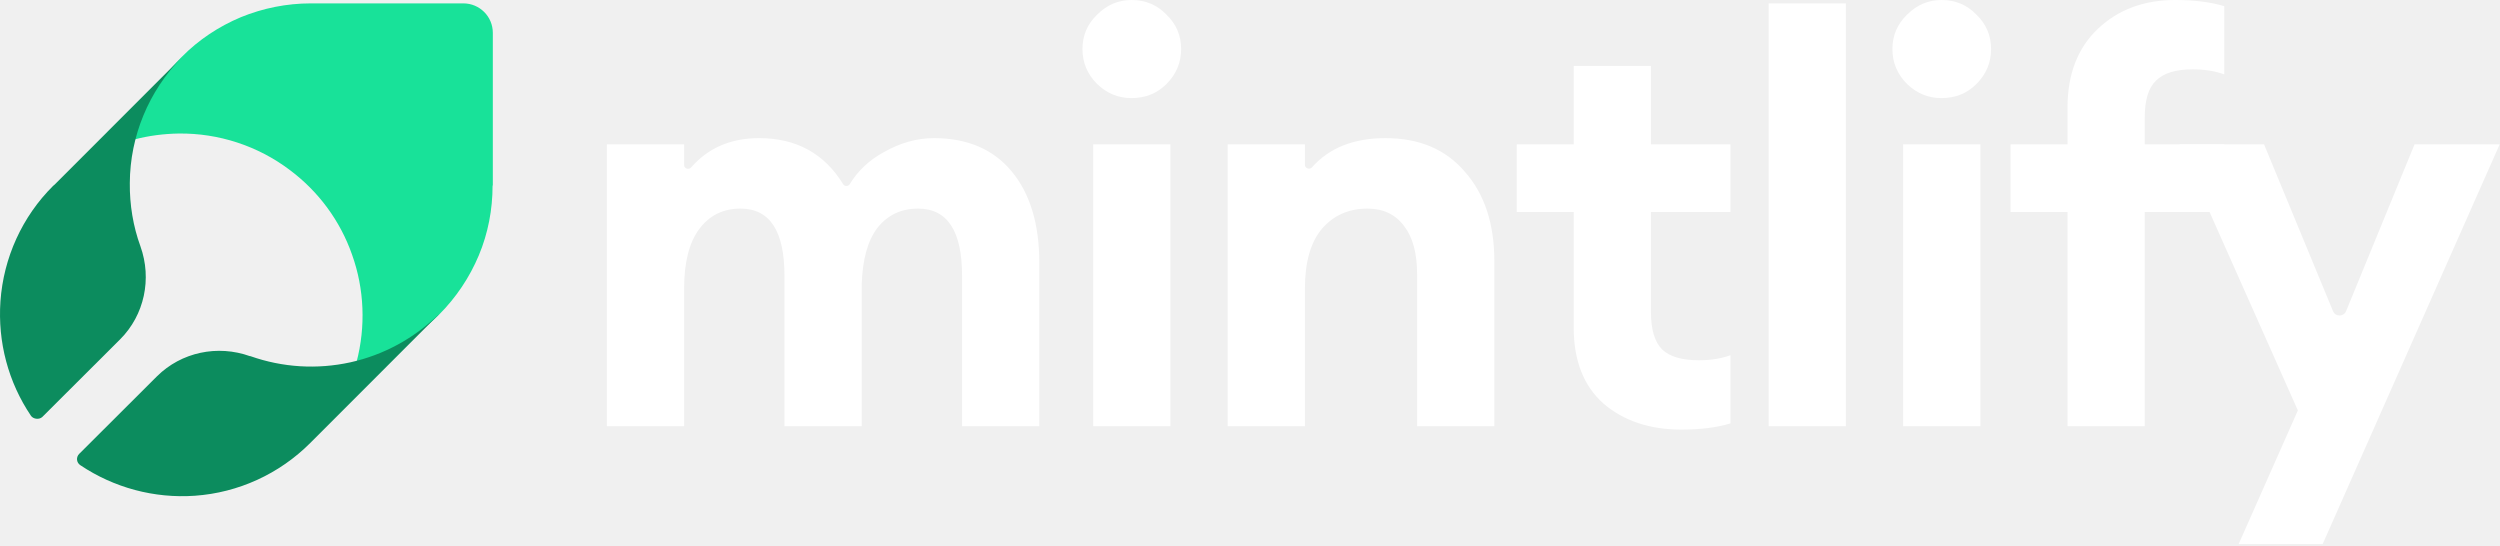
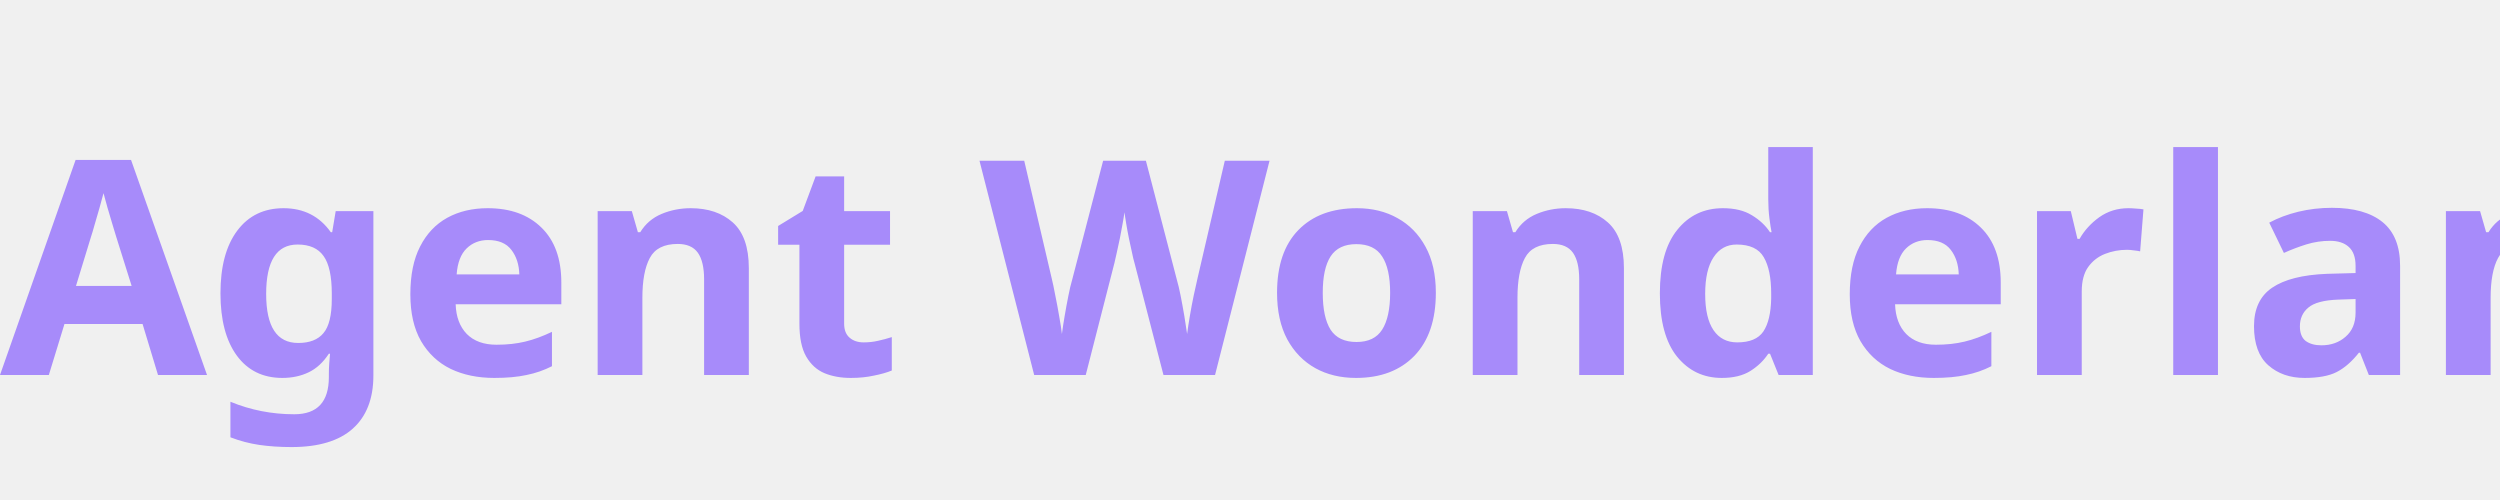
- <svg xmlns="http://www.w3.org/2000/svg" width="1682" height="367" viewBox="0 0 1682 367" fill="none">
-   <path d="M1562.69 366.037H1506.17L1546 276.14L1466.34 97.105H1523.24L1569.66 209.337C1571.28 213.26 1576.84 213.253 1578.45 209.325L1624.52 97.105H1681.79L1562.69 366.037Z" fill="white" />
-   <path d="M1391.02 286.761V142.622H1352.71V97.104H1391.02V72.449C1391.02 49.943 1397.85 32.242 1411.5 19.345C1425.16 6.448 1442.48 0 1463.47 0C1476.37 0 1487.37 1.391 1496.47 4.172V50.069C1490.4 47.793 1483.32 46.656 1475.23 46.656C1463.85 46.656 1455.63 49.184 1450.57 54.242C1445.51 59.046 1442.99 67.265 1442.99 78.897V97.104H1496.47V142.622H1442.99V286.761H1391.02Z" fill="white" />
-   <path d="M1306.22 66.001C1297.37 66.001 1289.66 62.84 1283.08 56.518C1276.51 49.943 1273.22 42.104 1273.22 33C1273.22 23.897 1276.51 16.184 1283.08 9.862C1289.66 3.287 1297.37 0 1306.22 0C1315.58 0 1323.42 3.287 1329.74 9.862C1336.31 16.184 1339.6 23.897 1339.6 33C1339.6 42.104 1336.31 49.943 1329.74 56.518C1323.42 62.84 1315.58 66.001 1306.22 66.001ZM1280.43 286.761V97.104H1332.39V286.761H1280.43Z" fill="white" />
-   <path d="M1189.94 286.761V2.276H1241.91V286.761H1189.94Z" fill="white" />
-   <path d="M1131.24 289.037C1110 289.037 1092.55 283.221 1078.89 271.588C1065.49 259.703 1058.79 242.634 1058.79 220.381V142.622H1020.48V97.104H1058.79V44.38H1110.76V97.104H1164.24V142.622H1110.76V210.14C1110.76 221.772 1113.29 230.117 1118.34 235.174C1123.4 239.979 1131.62 242.381 1143 242.381C1151.09 242.381 1158.17 241.243 1164.24 238.967V284.864C1155.14 287.646 1144.14 289.037 1131.24 289.037Z" fill="white" />
-   <path d="M825.979 286.761V97.104H877.945V110.967C877.945 113.311 881.135 114.347 882.688 112.591C894.273 99.485 910.773 92.932 932.187 92.932C954.946 92.932 972.774 100.518 985.67 115.69C998.82 130.61 1005.39 150.587 1005.39 175.622V286.761H953.429V184.346C953.429 170.438 950.521 159.691 944.704 152.104C938.888 144.265 930.67 140.346 920.049 140.346C907.405 140.346 897.164 144.898 889.325 154.001C881.738 163.105 877.945 176.507 877.945 194.208V286.761H825.979Z" fill="white" />
-   <path d="M761.286 66.001C752.436 66.001 744.723 62.84 738.148 56.518C731.574 49.943 728.286 42.104 728.286 33C728.286 23.897 731.574 16.184 738.148 9.862C744.723 3.287 752.436 0 761.286 0C770.643 0 778.482 3.287 784.804 9.862C791.379 16.184 794.666 23.897 794.666 33C794.666 42.104 791.379 49.943 784.804 56.518C778.482 62.84 770.643 66.001 761.286 66.001ZM735.493 286.761V97.104H787.459V286.761H735.493Z" fill="white" />
-   <path d="M647.273 286.761V185.484C647.273 155.392 637.411 140.346 617.686 140.346C606.307 140.346 597.204 144.645 590.376 153.242C583.801 161.84 580.261 174.61 579.755 191.553V286.761H527.789V185.484C527.789 155.392 517.927 140.346 498.203 140.346C486.571 140.346 477.341 144.898 470.513 154.001C463.685 163.105 460.272 176.507 460.272 194.208V286.761H408.306V97.104H460.272V111.103C460.272 113.435 463.407 114.462 464.939 112.704C476.419 99.522 491.68 92.932 510.72 92.932C535.742 92.932 554.588 103.262 567.259 123.923C568.258 125.553 570.718 125.527 571.712 123.894C577.189 114.891 584.802 107.731 594.548 102.414C605.675 96.093 616.928 92.932 628.307 92.932C650.813 92.932 668.261 100.391 680.652 115.311C693.043 130.231 699.239 150.714 699.239 176.76V286.761H647.273Z" fill="white" />
-   <path d="M331.569 124.833V22.09C331.569 11.065 322.625 2.276 311.764 2.276H209.069C192.938 2.276 176.967 5.472 162.113 11.544C147.26 17.775 133.685 26.724 122.345 38.228L121.546 39.027C106.533 54.207 95.833 73.062 90.402 93.834C100.145 91.277 110.206 89.999 120.268 89.839C147.1 89.52 173.453 98.148 194.855 114.287C214.18 128.668 228.873 148.481 236.859 171.331C245.164 194.5 246.122 219.746 239.893 243.554C260.496 238.122 279.503 227.416 294.675 212.396L295.474 211.597C306.813 200.252 315.917 186.67 322.145 171.81C328.374 156.95 331.409 140.971 331.409 124.833H331.569Z" fill="#18E299" />
-   <path d="M87.337 123.098C87.496 91.579 100.066 61.334 122.182 38.73L36.739 124.212C36.421 124.531 36.102 124.69 35.784 125.008C14.941 145.702 2.371 173.4 0.303 202.69C-1.607 230.07 5.553 257.131 20.828 279.736C22.285 281.892 26.238 282.601 28.466 280.532L80.813 228.319C97.202 211.923 102.293 187.568 94.497 165.759C89.564 152.229 87.178 137.743 87.337 123.098Z" fill="#0C8C5E" />
-   <path d="M294.976 211.605C278.587 227.683 258.062 238.826 235.786 243.761C213.351 248.695 190.121 247.263 168.482 239.622C168.482 239.622 168.323 239.622 168.164 239.622C146.365 231.822 122.022 236.916 105.633 253.153L53.285 305.365C51.057 307.594 51.376 311.255 54.081 313.006C76.674 328.129 103.724 335.451 131.091 333.541C160.368 331.472 187.894 318.896 208.737 298.043L209.533 297.247L294.976 211.765V211.605Z" fill="#0C8C5E" />
+ <svg xmlns="http://www.w3.org/2000/svg" viewBox="0 0 200 40" fill="none">
+   <text x="0" y="30" font-family="system-ui, sans-serif" font-size="24" font-weight="700" fill="#a78bfa">Agent Wonderland</text>
</svg>
